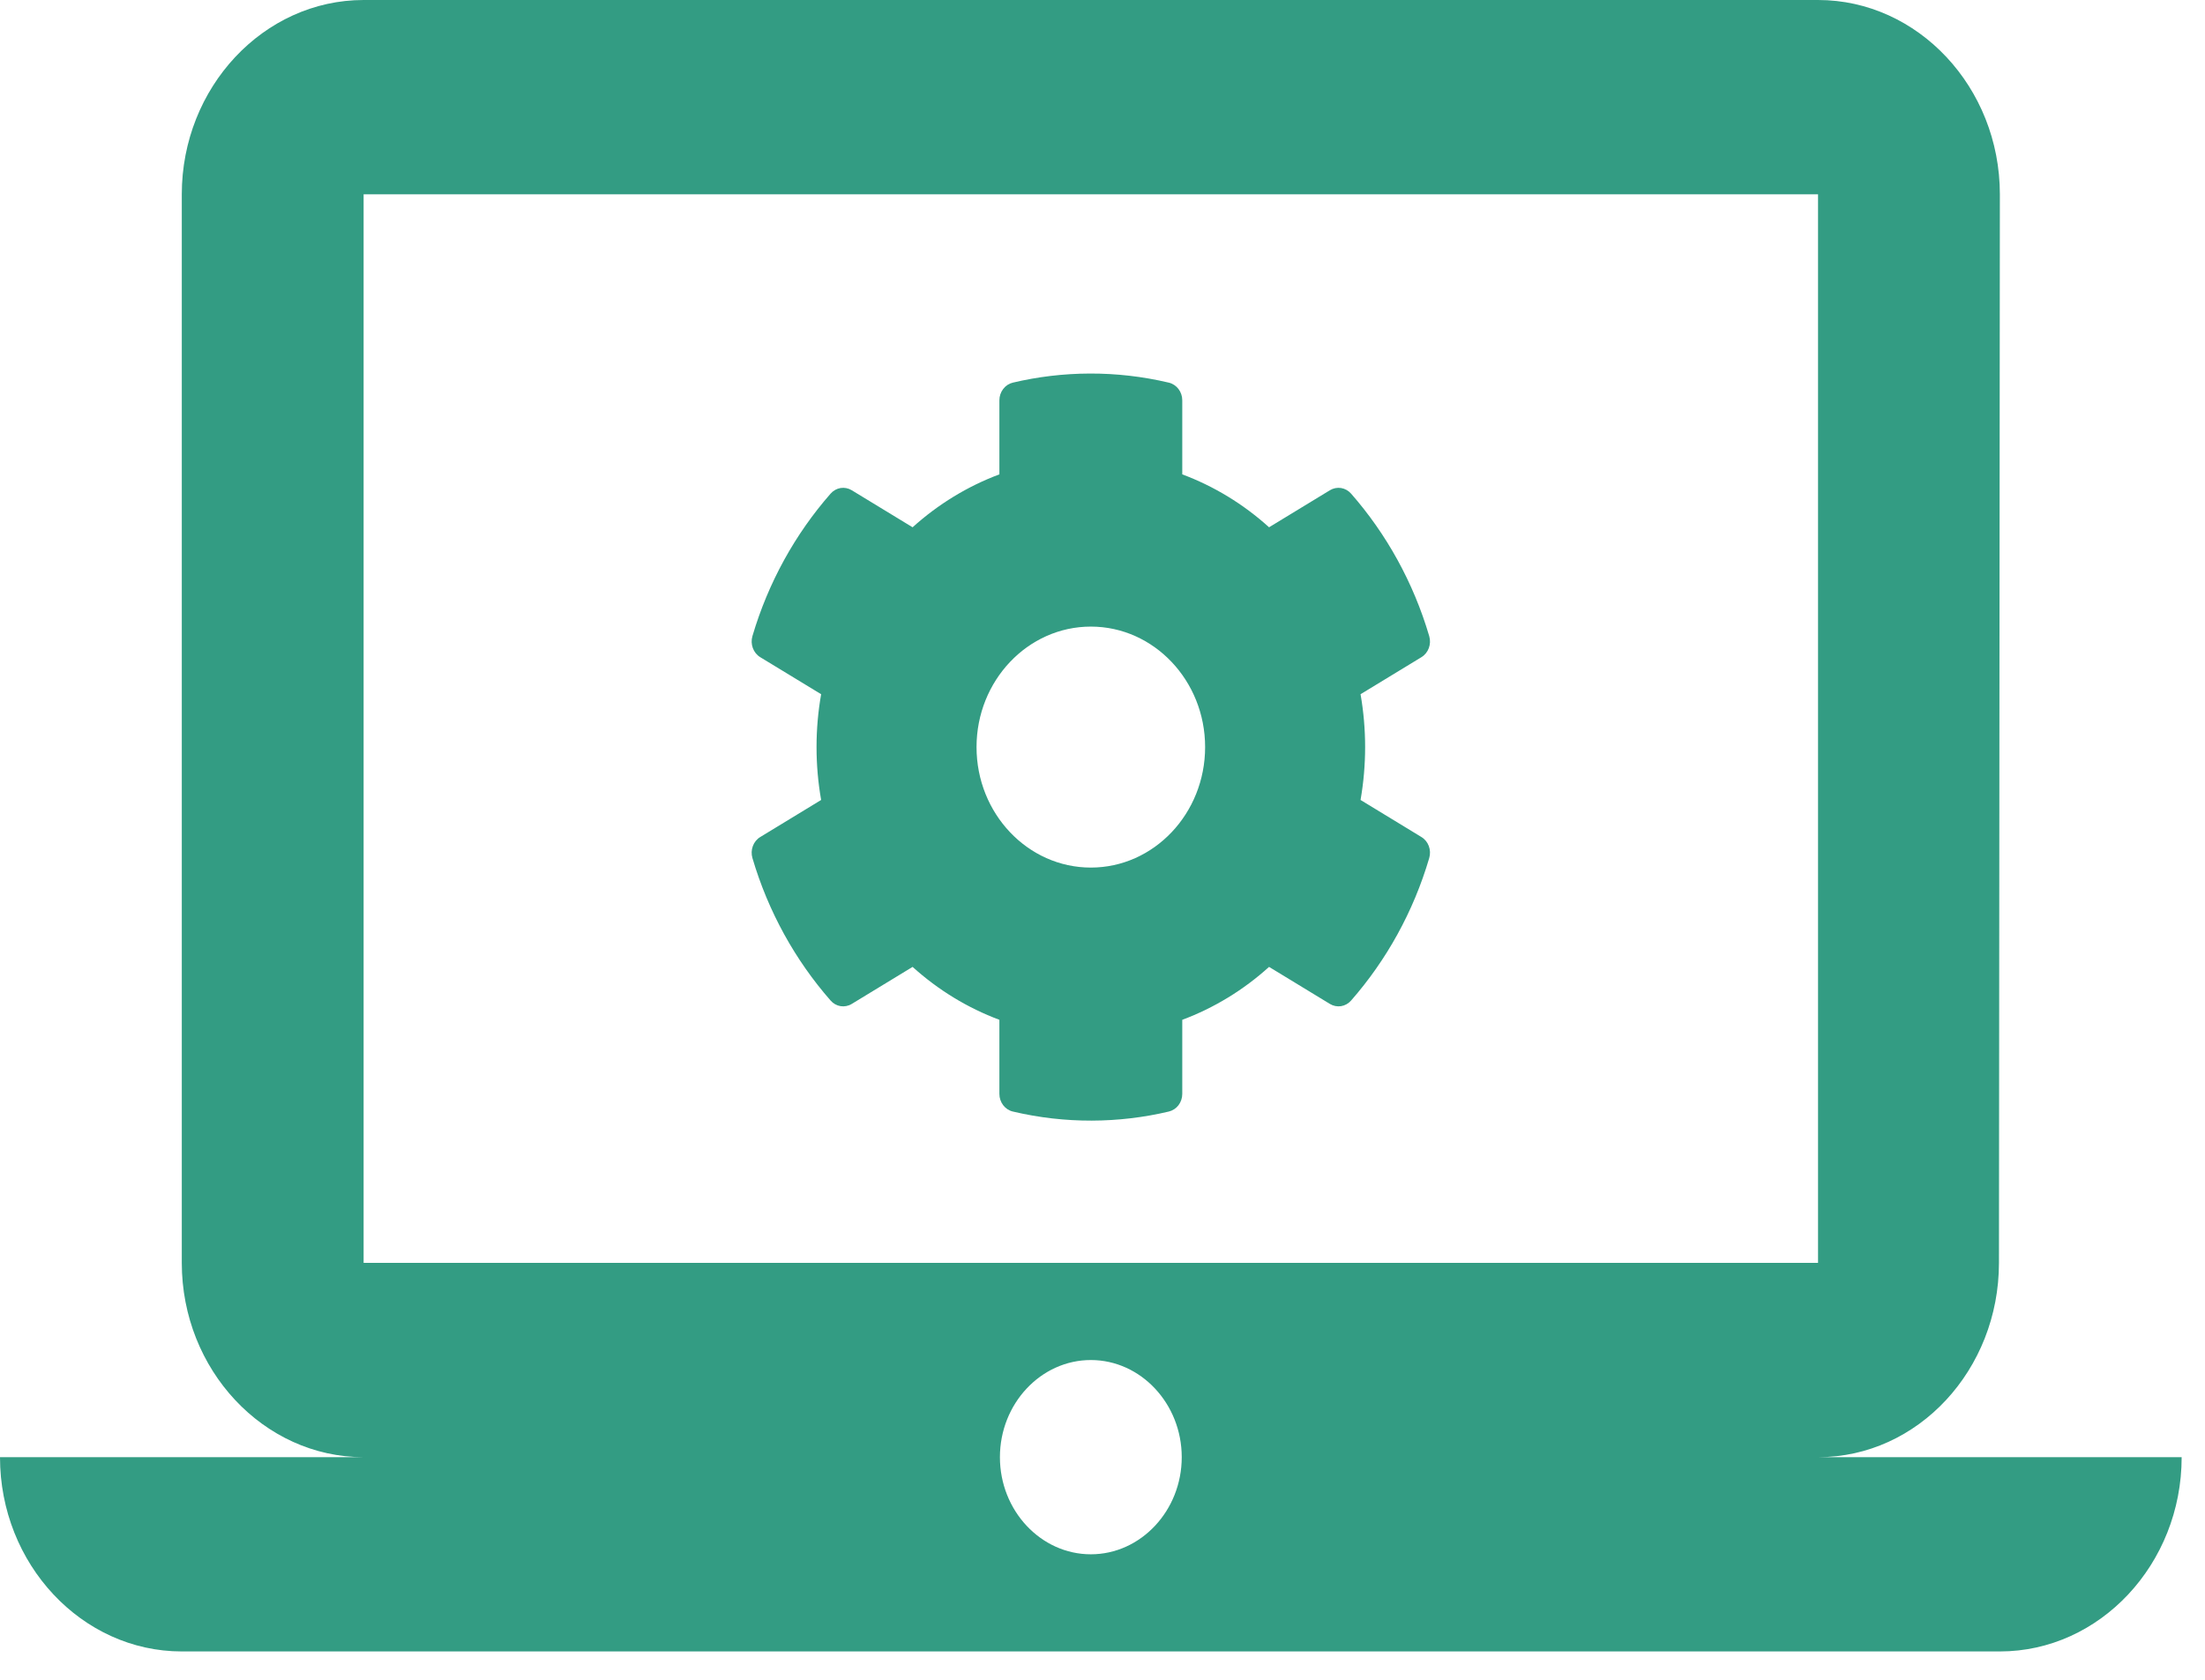
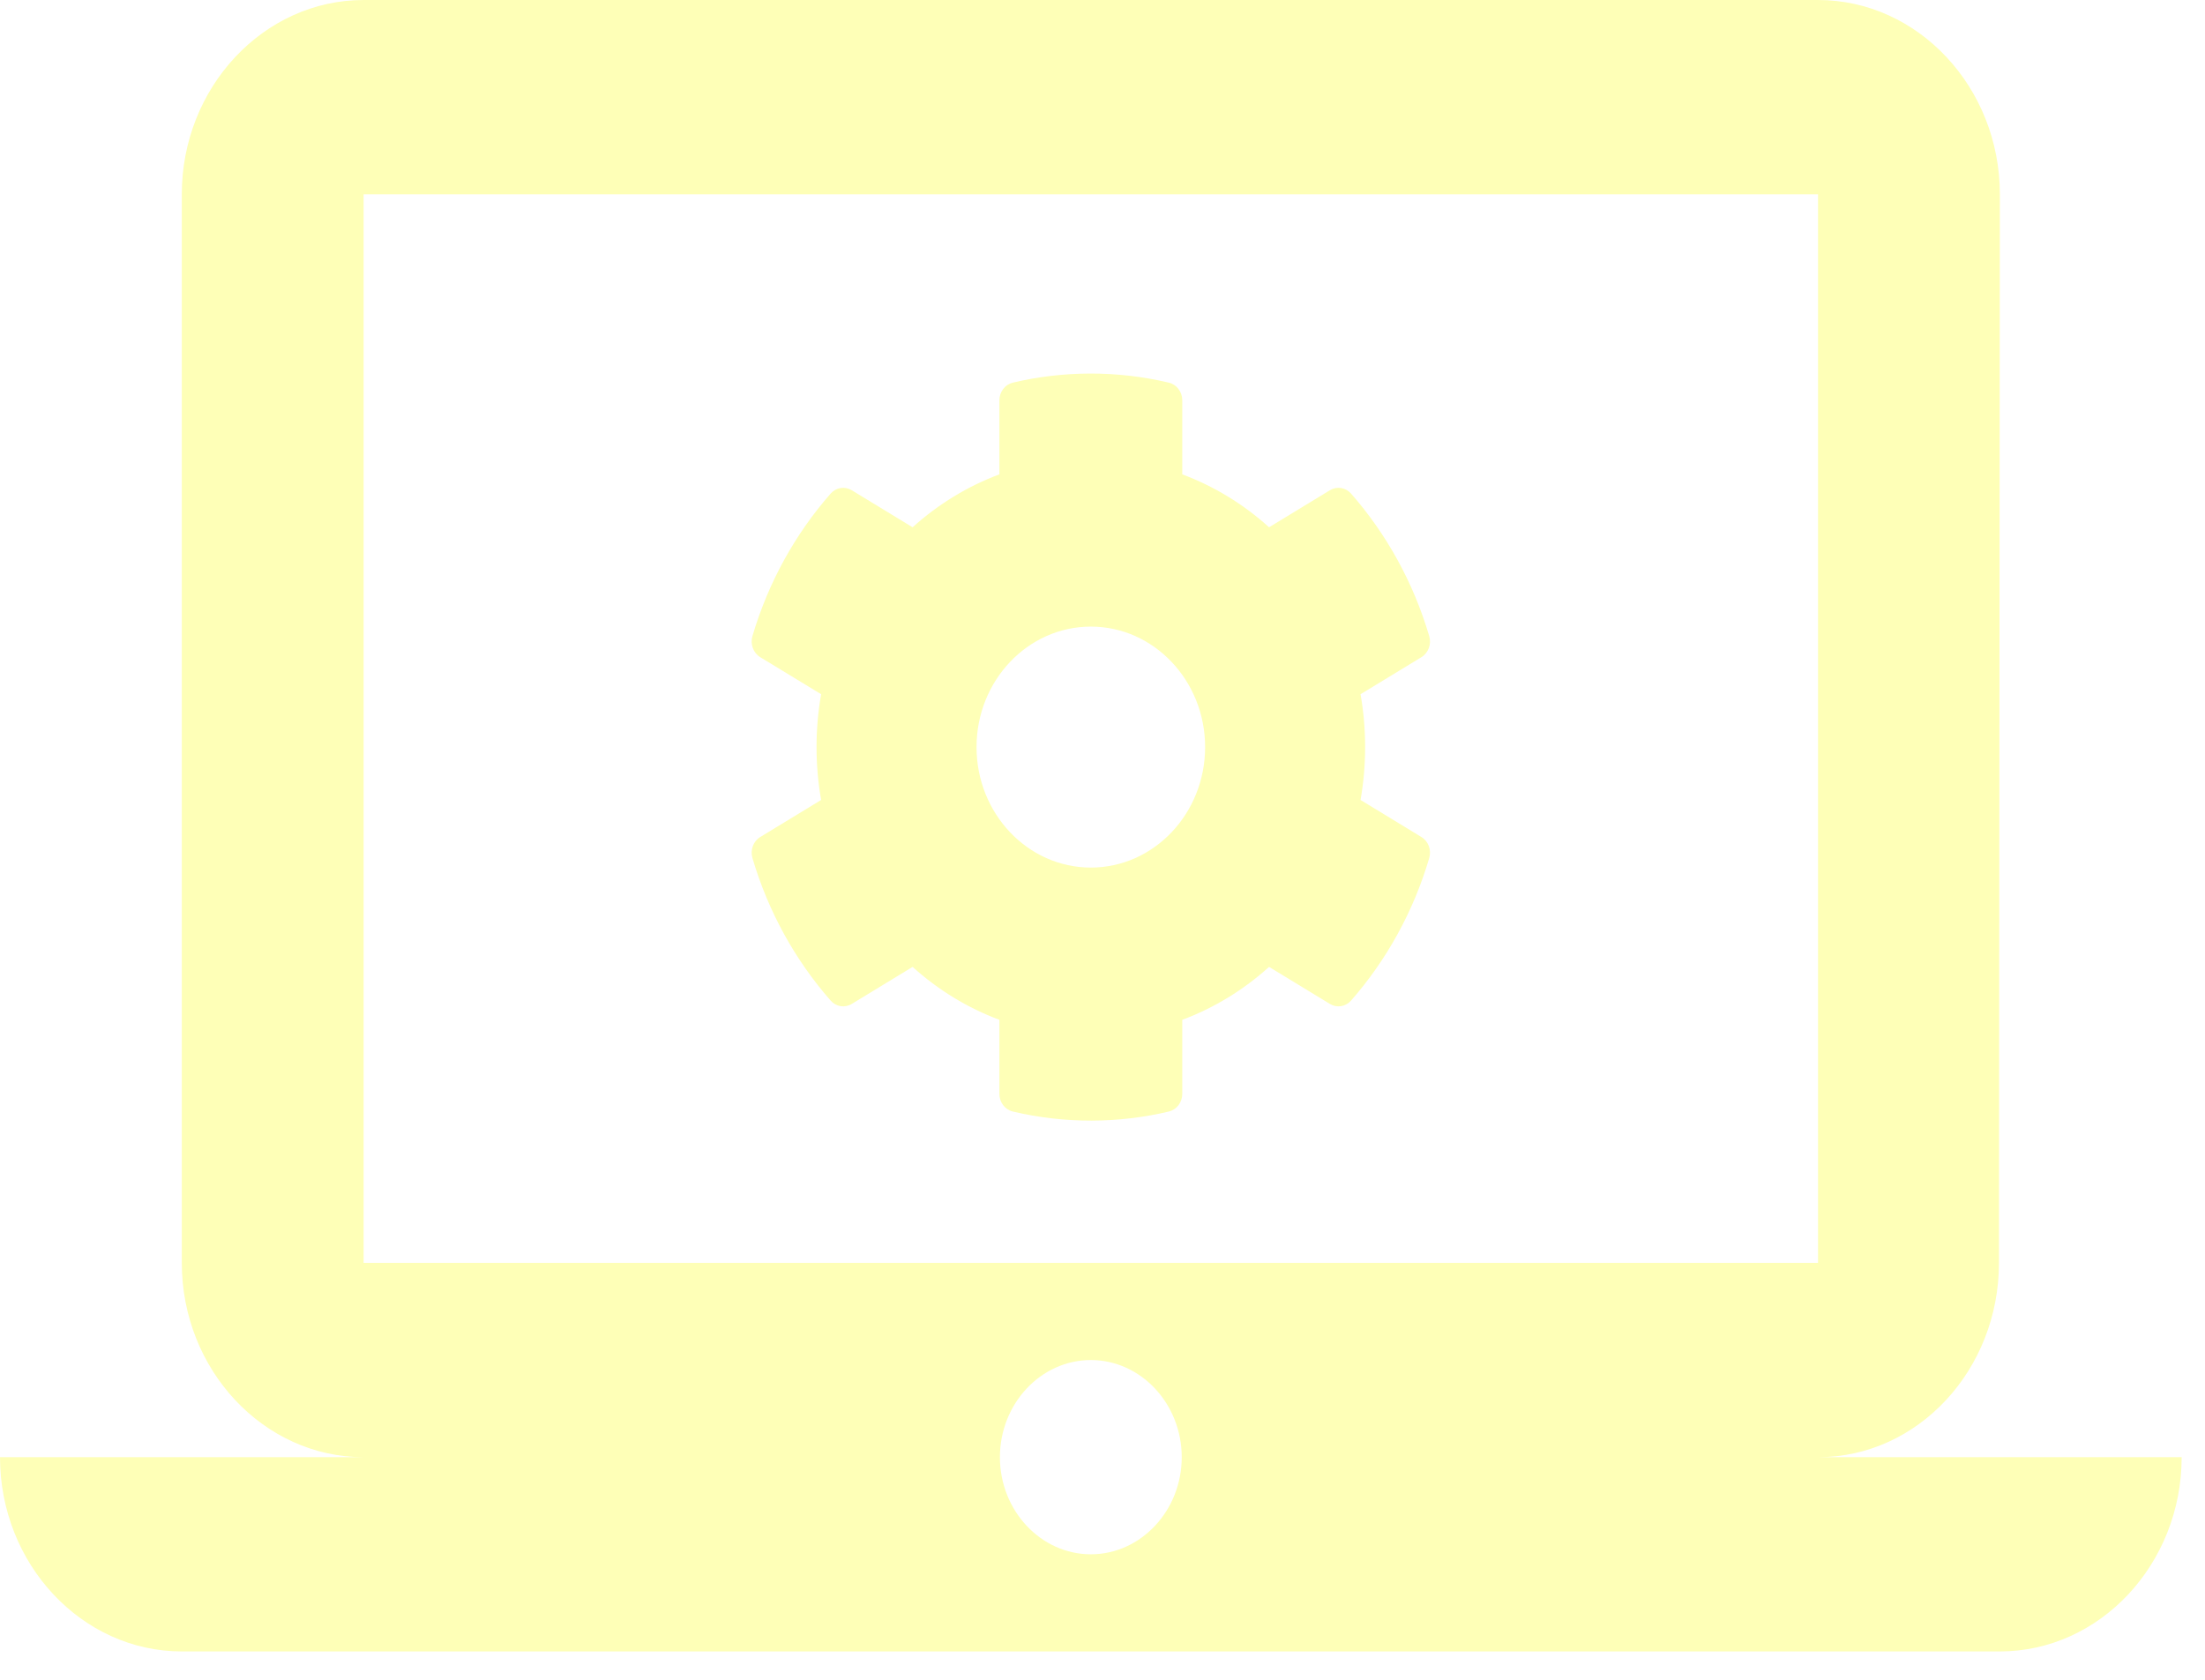
<svg xmlns="http://www.w3.org/2000/svg" width="63" height="48" viewBox="0 0 63 48" fill="none">
-   <path d="M38.873 22.859L40.612 23.918C40.811 24.038 40.903 24.288 40.835 24.519C40.383 26.053 39.612 27.439 38.603 28.59C38.527 28.677 38.426 28.733 38.316 28.751C38.206 28.768 38.094 28.746 37.997 28.687L36.259 27.629C35.528 28.29 34.687 28.802 33.779 29.141V31.258C33.779 31.375 33.741 31.489 33.672 31.581C33.602 31.672 33.505 31.736 33.396 31.762C31.969 32.1 30.437 32.117 28.938 31.762C28.714 31.709 28.554 31.5 28.554 31.258V29.141C27.646 28.802 26.806 28.29 26.074 27.629L24.336 28.687C24.24 28.746 24.127 28.768 24.017 28.751C23.907 28.733 23.806 28.677 23.731 28.59C22.722 27.439 21.95 26.053 21.498 24.519C21.43 24.288 21.523 24.038 21.721 23.918L23.461 22.859C23.286 21.86 23.286 20.836 23.461 19.837L21.721 18.779C21.523 18.658 21.43 18.408 21.498 18.177C21.95 16.643 22.722 15.257 23.731 14.106C23.806 14.02 23.907 13.963 24.017 13.945C24.127 13.928 24.24 13.95 24.336 14.009L26.074 15.067C26.806 14.407 27.646 13.894 28.554 13.555V11.438C28.554 11.321 28.592 11.207 28.662 11.116C28.731 11.024 28.828 10.96 28.937 10.934C30.364 10.596 31.896 10.579 33.395 10.934C33.619 10.987 33.779 11.196 33.779 11.438V13.555C34.687 13.894 35.528 14.406 36.259 15.067L37.997 14.009C38.094 13.95 38.206 13.928 38.316 13.945C38.426 13.963 38.527 14.02 38.603 14.106C39.612 15.257 40.383 16.643 40.835 18.177C40.903 18.408 40.811 18.658 40.612 18.779L38.873 19.837C39.047 20.836 39.047 21.86 38.873 22.859V22.859ZM34.432 21.348C34.432 19.45 32.967 17.905 31.167 17.905C29.366 17.905 27.901 19.45 27.901 21.348C27.901 23.247 29.366 24.791 31.167 24.791C32.967 24.791 34.432 23.247 34.432 21.348Z" fill="#339C83" />
-   <path d="M51.944 41.639C54.801 41.639 57.113 39.14 57.113 36.087L57.139 5.552C57.139 2.498 54.801 0 51.944 0H10.389C7.532 0 5.194 2.498 5.194 5.552V36.087C5.194 39.14 7.532 41.639 10.389 41.639H0C0 44.692 2.337 47.19 5.194 47.19H57.139C59.996 47.19 62.333 44.692 62.333 41.639H51.944ZM10.389 5.552H51.944V36.087H10.389V5.552ZM31.167 44.414C29.738 44.414 28.569 43.165 28.569 41.639C28.569 40.112 29.738 38.863 31.167 38.863C32.595 38.863 33.764 40.112 33.764 41.639C33.764 43.165 32.595 44.414 31.167 44.414Z" fill="#339C83" />
+   <path d="M38.873 22.859L40.612 23.918C40.811 24.038 40.903 24.288 40.835 24.519C40.383 26.053 39.612 27.439 38.603 28.59C38.527 28.677 38.426 28.733 38.316 28.751C38.206 28.768 38.094 28.746 37.997 28.687L36.259 27.629C35.528 28.29 34.687 28.802 33.779 29.141V31.258C33.779 31.375 33.741 31.489 33.672 31.581C33.602 31.672 33.505 31.736 33.396 31.762C31.969 32.1 30.437 32.117 28.938 31.762C28.714 31.709 28.554 31.5 28.554 31.258V29.141C27.646 28.802 26.806 28.29 26.074 27.629L24.336 28.687C24.24 28.746 24.127 28.768 24.017 28.751C23.907 28.733 23.806 28.677 23.731 28.59C22.722 27.439 21.95 26.053 21.498 24.519C21.43 24.288 21.523 24.038 21.721 23.918L23.461 22.859C23.286 21.86 23.286 20.836 23.461 19.837L21.721 18.779C21.523 18.658 21.43 18.408 21.498 18.177C21.95 16.643 22.722 15.257 23.731 14.106C23.806 14.02 23.907 13.963 24.017 13.945C24.127 13.928 24.24 13.95 24.336 14.009L26.074 15.067C26.806 14.407 27.646 13.894 28.554 13.555V11.438C28.554 11.321 28.592 11.207 28.662 11.116C28.731 11.024 28.828 10.96 28.937 10.934C30.364 10.596 31.896 10.579 33.395 10.934C33.619 10.987 33.779 11.196 33.779 11.438V13.555C34.687 13.894 35.528 14.406 36.259 15.067L37.997 14.009C38.094 13.95 38.206 13.928 38.316 13.945C38.426 13.963 38.527 14.02 38.603 14.106C39.612 15.257 40.383 16.643 40.835 18.177C40.903 18.408 40.811 18.658 40.612 18.779L38.873 19.837C39.047 20.836 39.047 21.86 38.873 22.859V22.859ZM34.432 21.348C34.432 19.45 32.967 17.905 31.167 17.905C29.366 17.905 27.901 19.45 27.901 21.348C27.901 23.247 29.366 24.791 31.167 24.791C32.967 24.791 34.432 23.247 34.432 21.348Z" fill="#FEFFB7" />
+   <path d="M51.944 41.639C54.801 41.639 57.113 39.14 57.113 36.087L57.139 5.552C57.139 2.498 54.801 0 51.944 0H10.389C7.532 0 5.194 2.498 5.194 5.552V36.087C5.194 39.14 7.532 41.639 10.389 41.639H0C0 44.692 2.337 47.19 5.194 47.19H57.139C59.996 47.19 62.333 44.692 62.333 41.639H51.944ZM10.389 5.552H51.944V36.087H10.389V5.552ZM31.167 44.414C29.738 44.414 28.569 43.165 28.569 41.639C28.569 40.112 29.738 38.863 31.167 38.863C32.595 38.863 33.764 40.112 33.764 41.639C33.764 43.165 32.595 44.414 31.167 44.414Z" fill="#FEFFB7" />
</svg>
